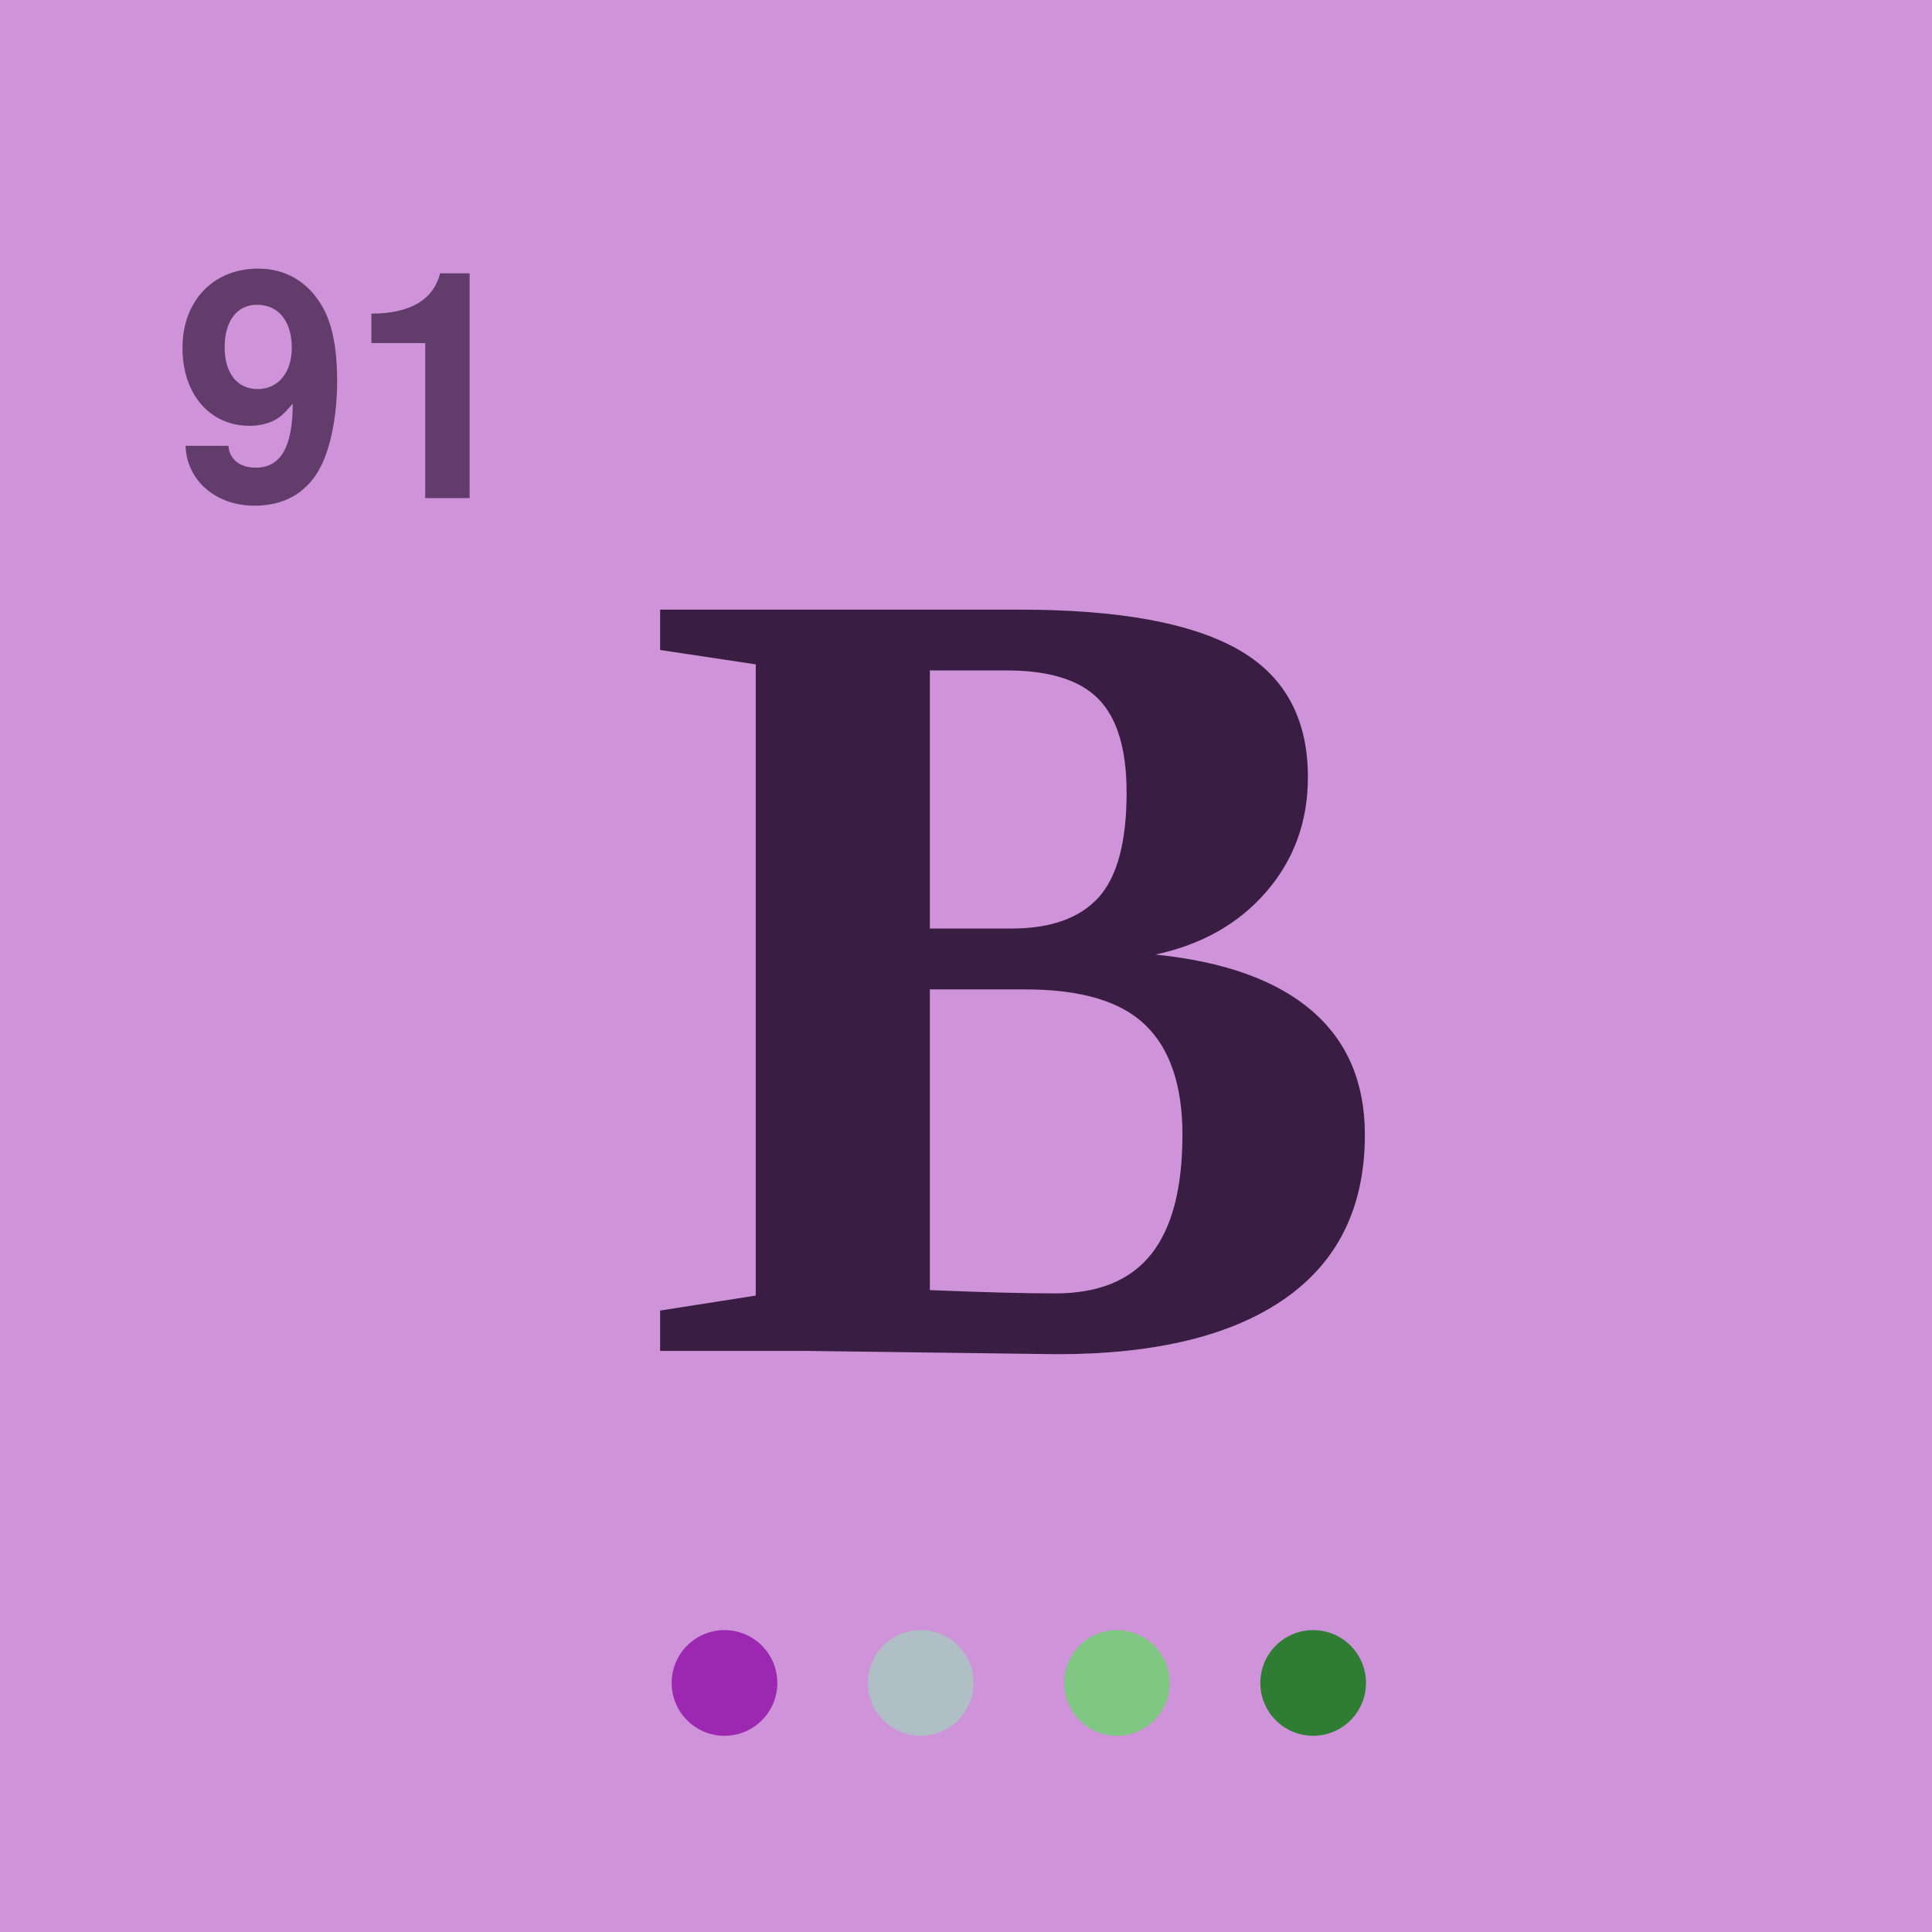
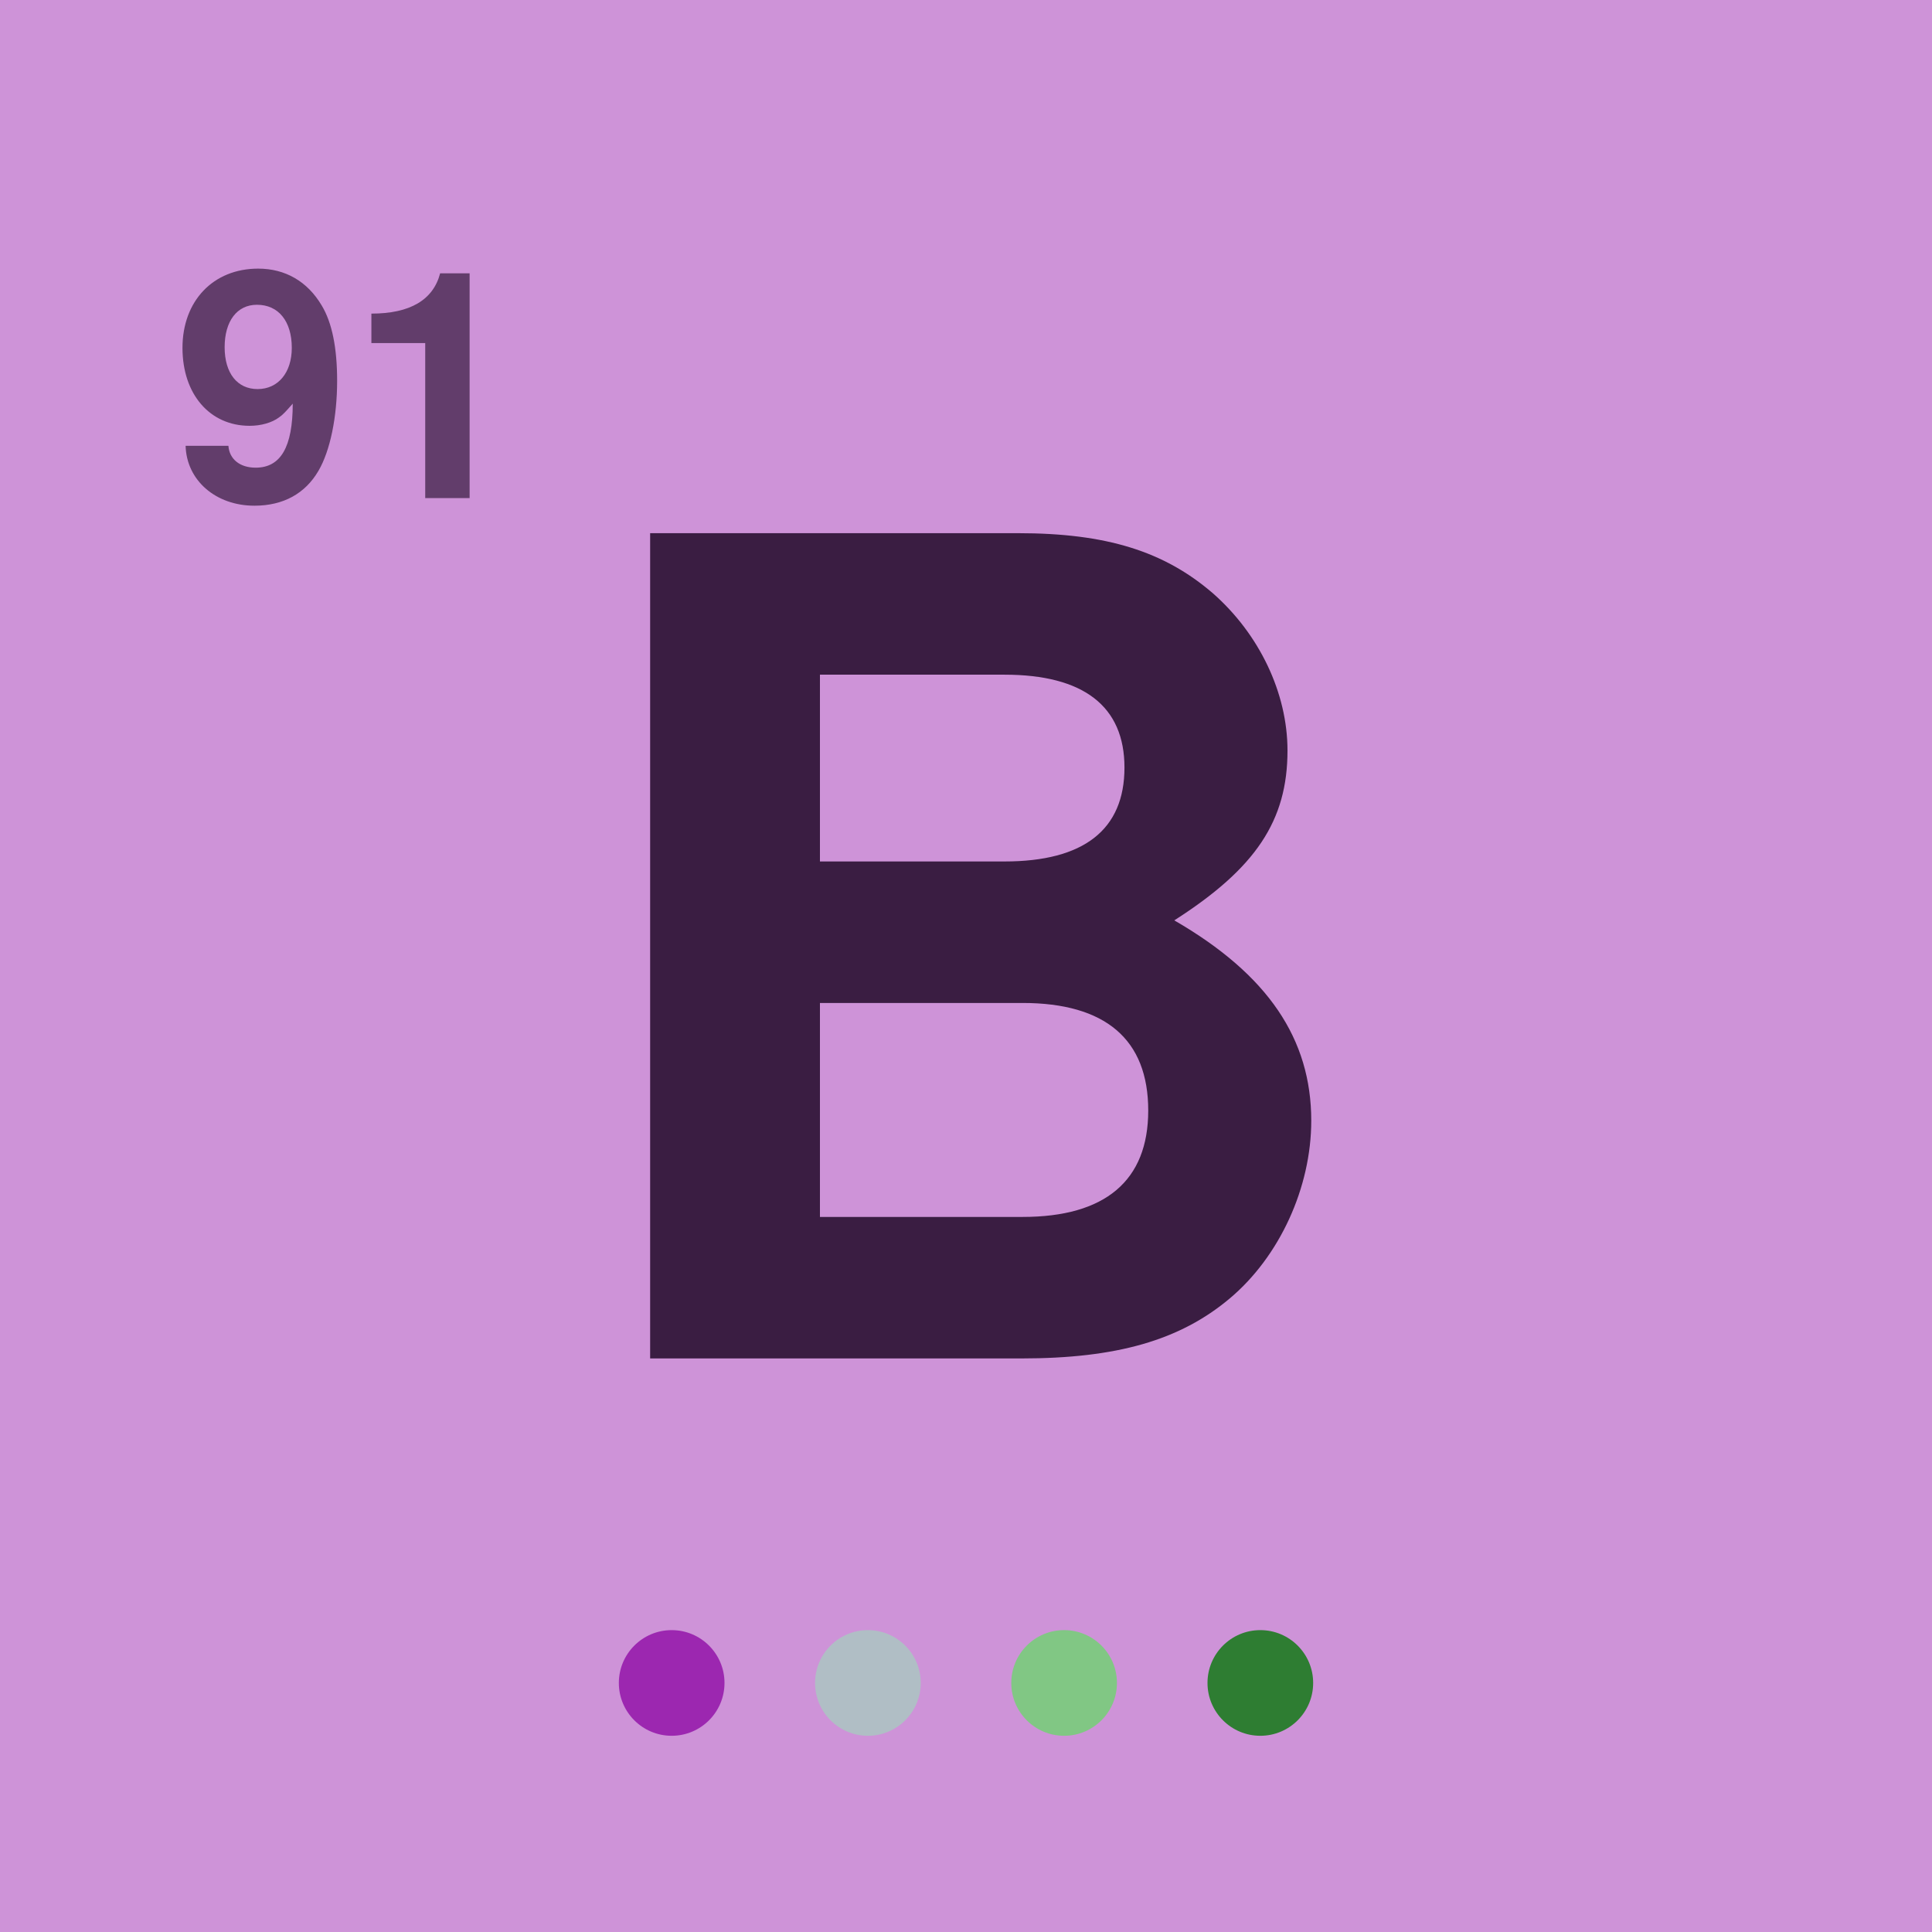
<svg xmlns="http://www.w3.org/2000/svg" viewBox="0 0 512 512" role="img" aria-label="Boccherini periodic table">
  <rect width="512" height="512" fill="#CE93D8" />
  <text x="46" y="132" font-family="Helvetica, Arial, sans-serif" font-size="84" font-weight="600" fill="#3a1d42" fill-opacity="0.72">91</text>
-   <text x="270" y="358" text-anchor="middle" font-family="Georgia, 'Times New Roman', serif" font-size="300" font-weight="700" fill="#3a1d42">B</text>
+   <text x="256" y="360" text-anchor="middle" font-family="Helvetica, Arial, sans-serif" font-size="300" font-weight="bold" fill="#3a1d42">B</text>
  <g>
-     <circle cx="192" cy="446" r="14" fill="#9C27B0" />
-     <circle cx="244" cy="446" r="14" fill="#B0BEC5" />
-     <circle cx="296" cy="446" r="14" fill="#81C784" />
-     <circle cx="348" cy="446" r="14" fill="#2E7D32" />
+     <circle cx="178" cy="446" r="14" fill="#9C27B0" />
+     <circle cx="230" cy="446" r="14" fill="#B0BEC5" />
+     <circle cx="282" cy="446" r="14" fill="#81C784" />
+     <circle cx="334" cy="446" r="14" fill="#2E7D32" />
  </g>
</svg>
